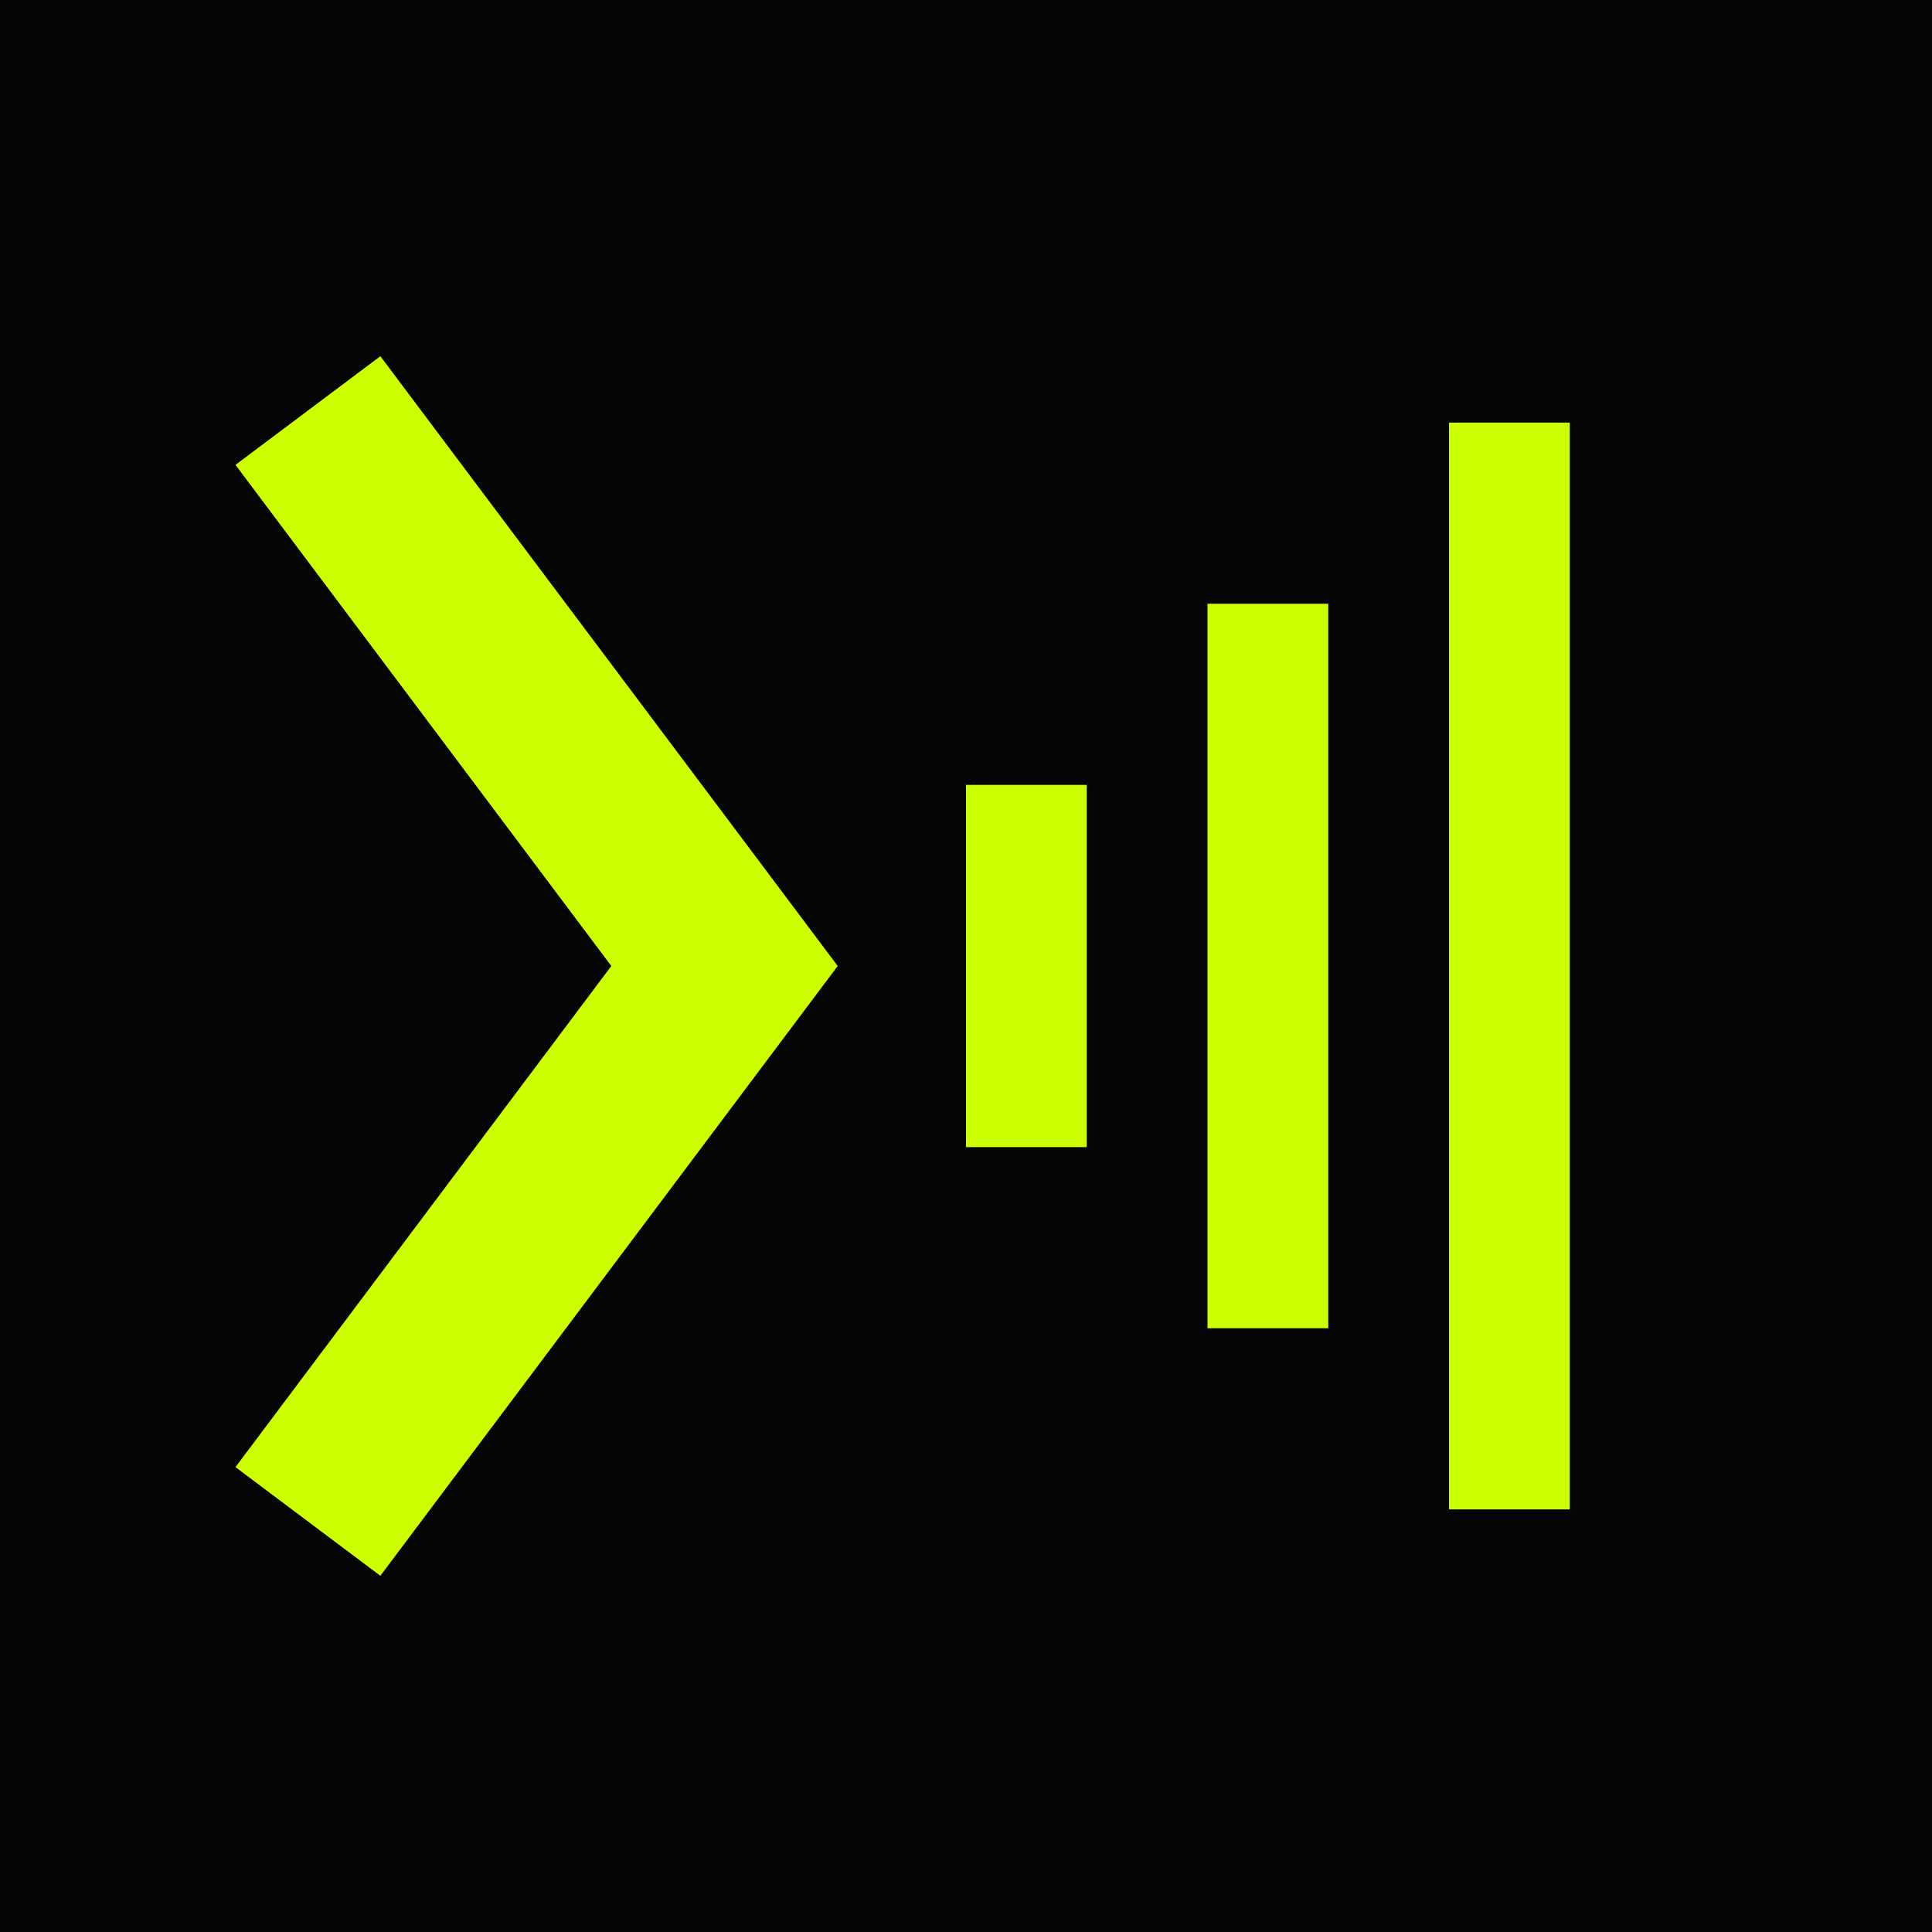
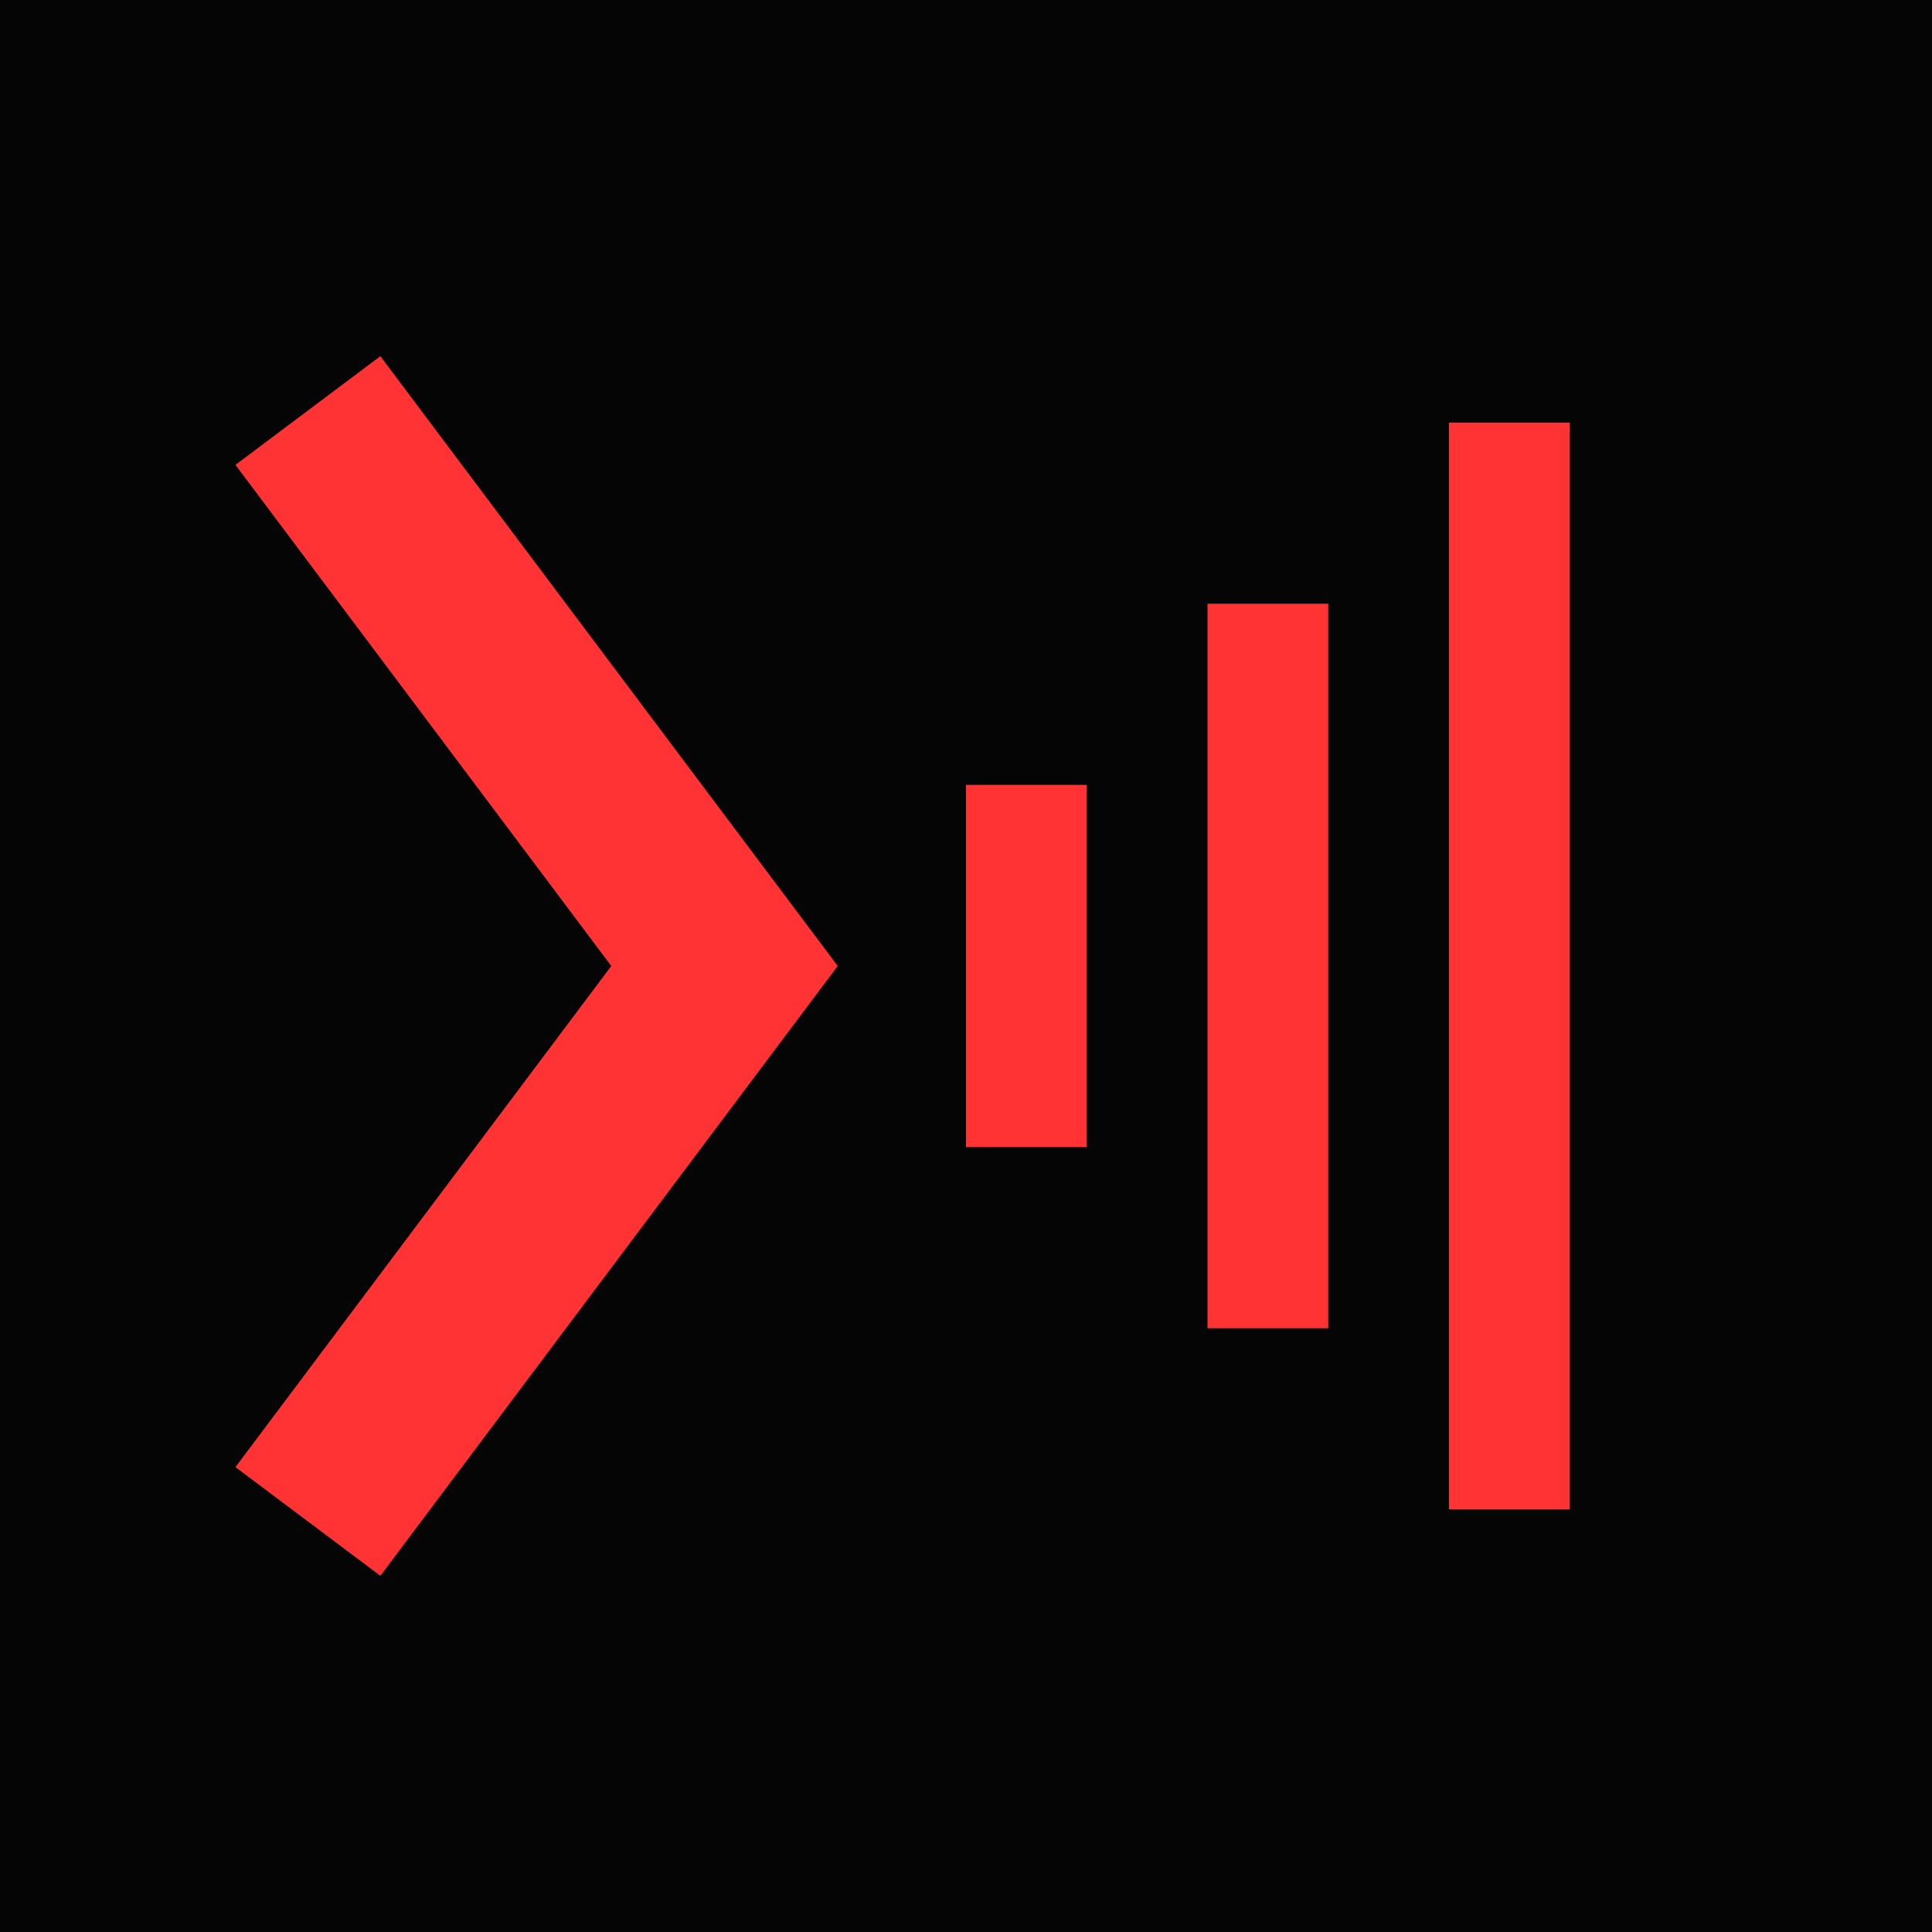
<svg xmlns="http://www.w3.org/2000/svg" viewBox="0 0 32 32">
  <rect width="32" height="32" fill="#050505" />
-   <path d="M6 8 L12 16 L6 24" stroke="#ccff00" stroke-width="3" stroke-linecap="square" fill="none" />
-   <rect x="16" y="13" width="2" height="6" fill="#ccff00" />
-   <rect x="20" y="10" width="2" height="12" fill="#ccff00" />
-   <rect x="24" y="7" width="2" height="18" fill="#ccff00" />
+   <path d="M6 8 L12 16 L6 24" stroke="#ff3333" stroke-width="3" stroke-linecap="square" fill="none" />
+   <rect x="16" y="13" width="2" height="6" fill="#ff3333" />
+   <rect x="20" y="10" width="2" height="12" fill="#ff3333" />
+   <rect x="24" y="7" width="2" height="18" fill="#ff3333" />
</svg>
